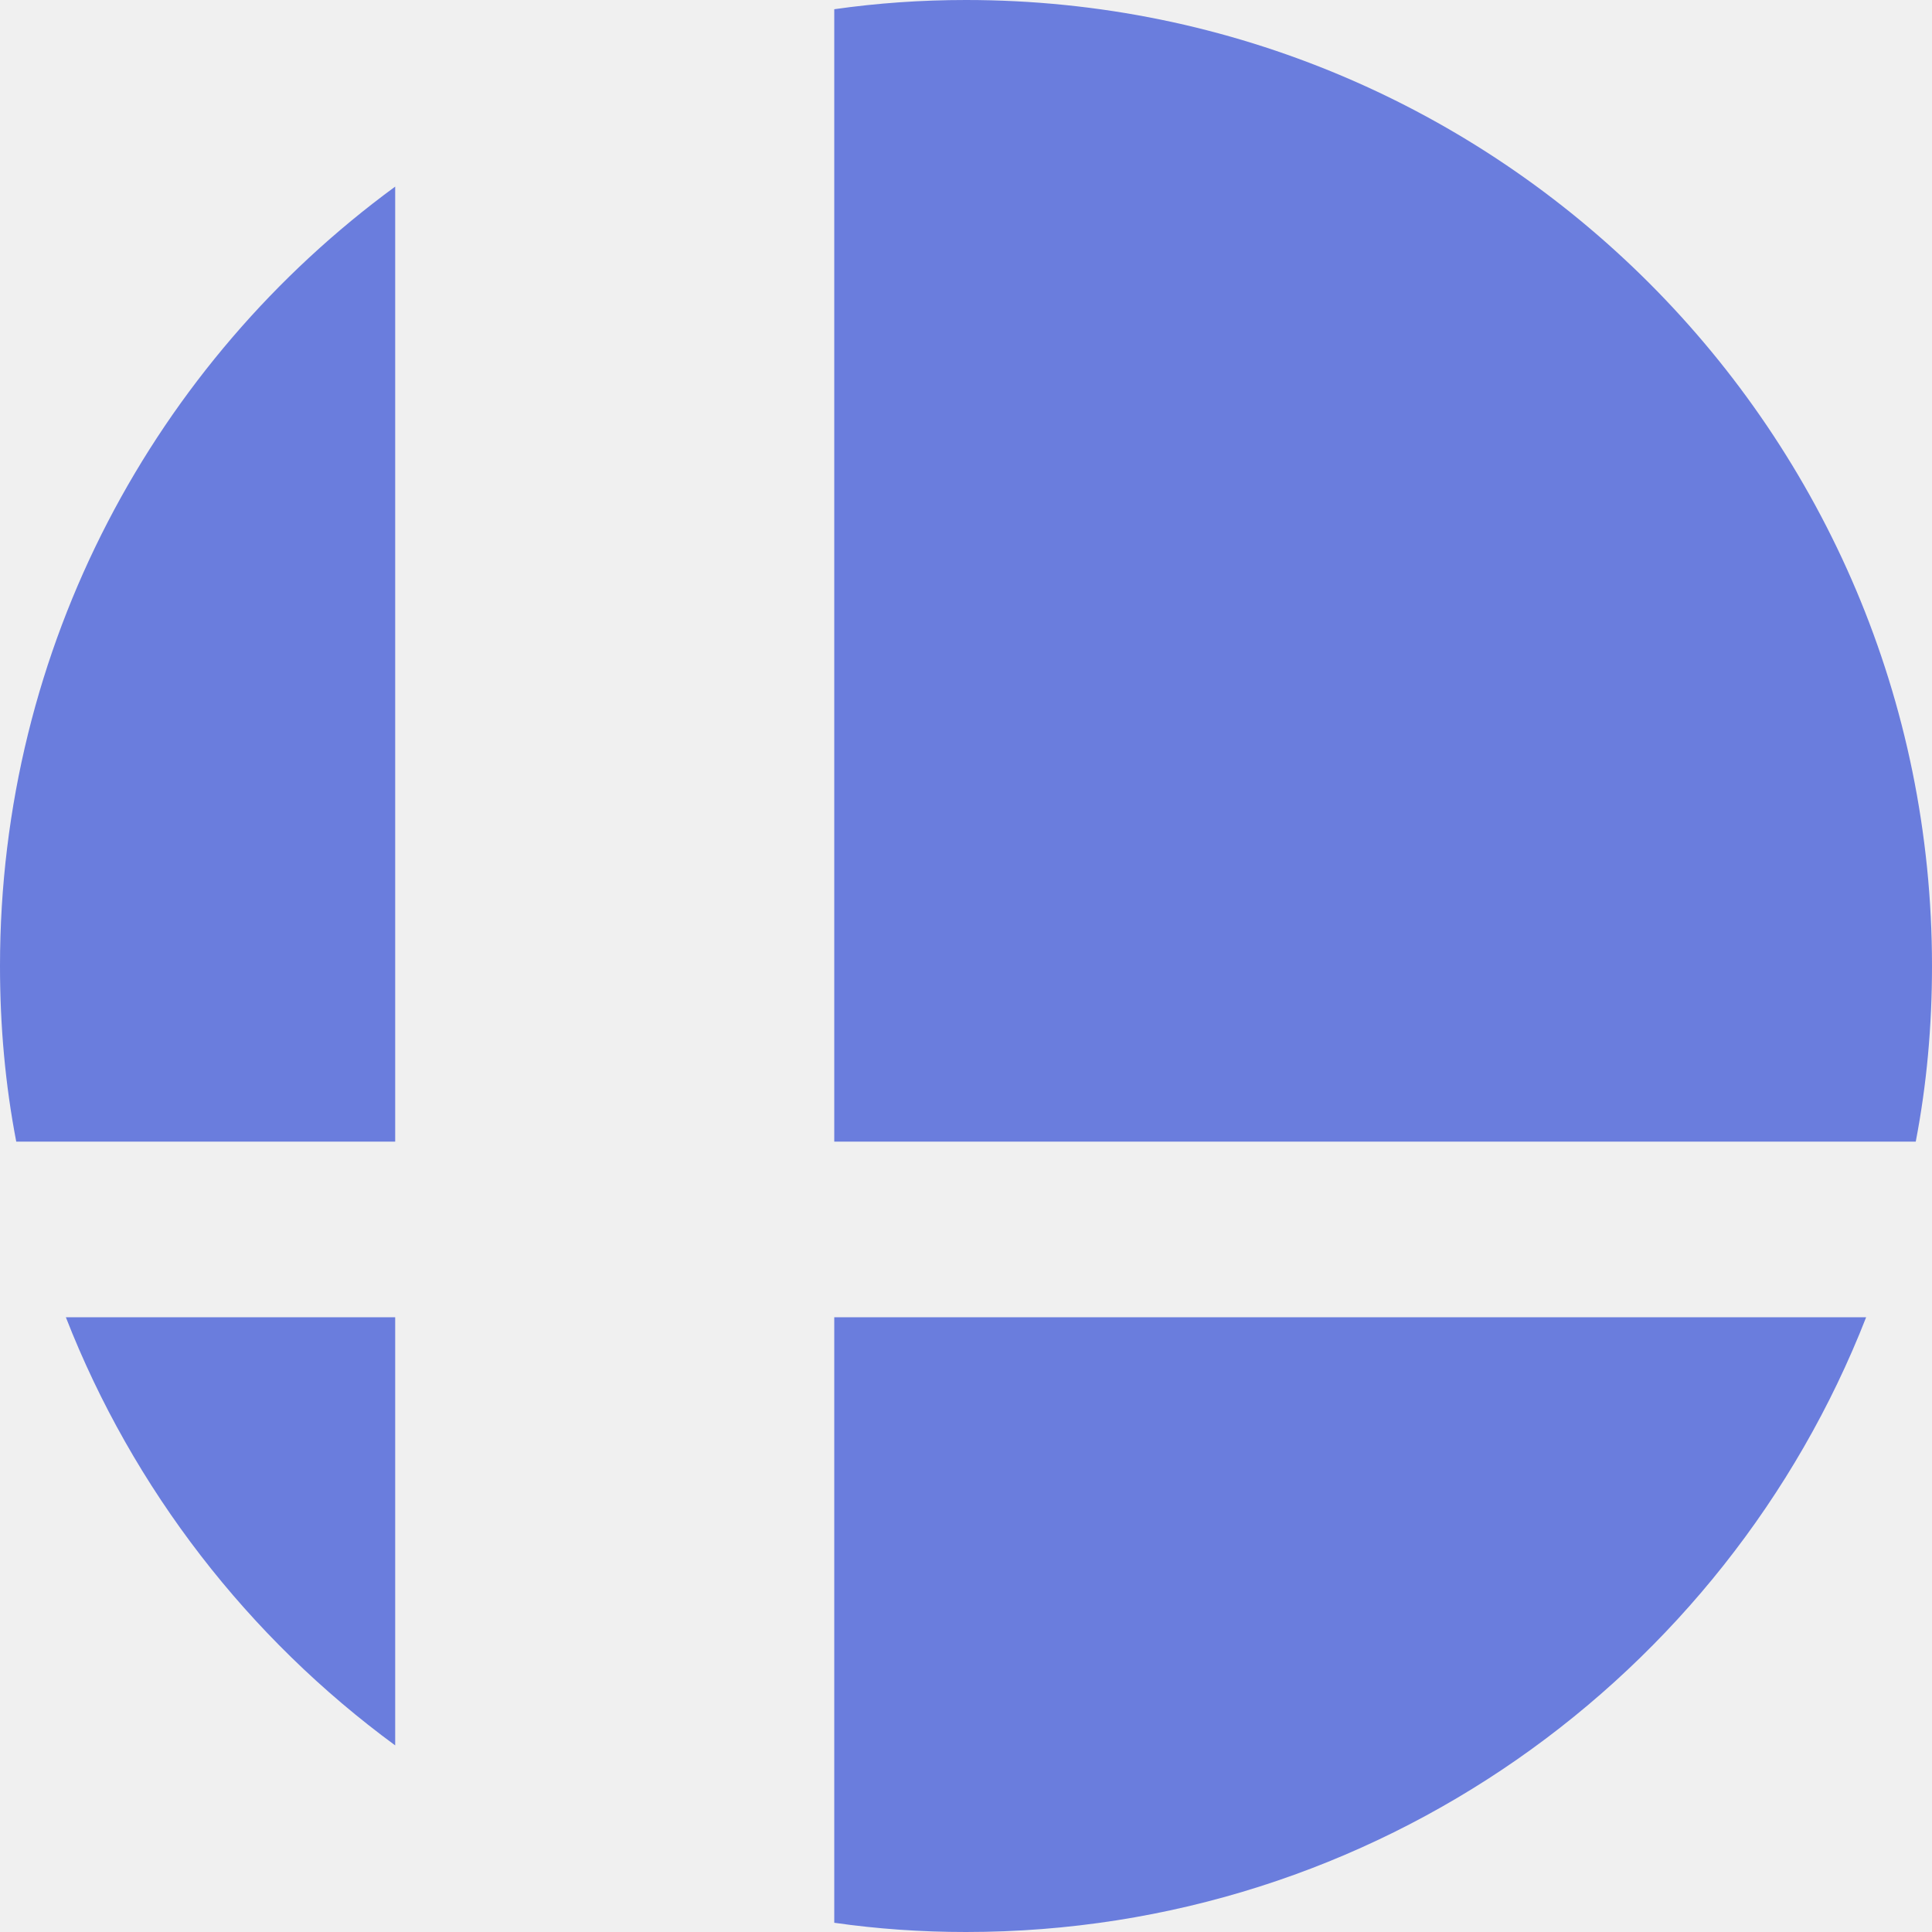
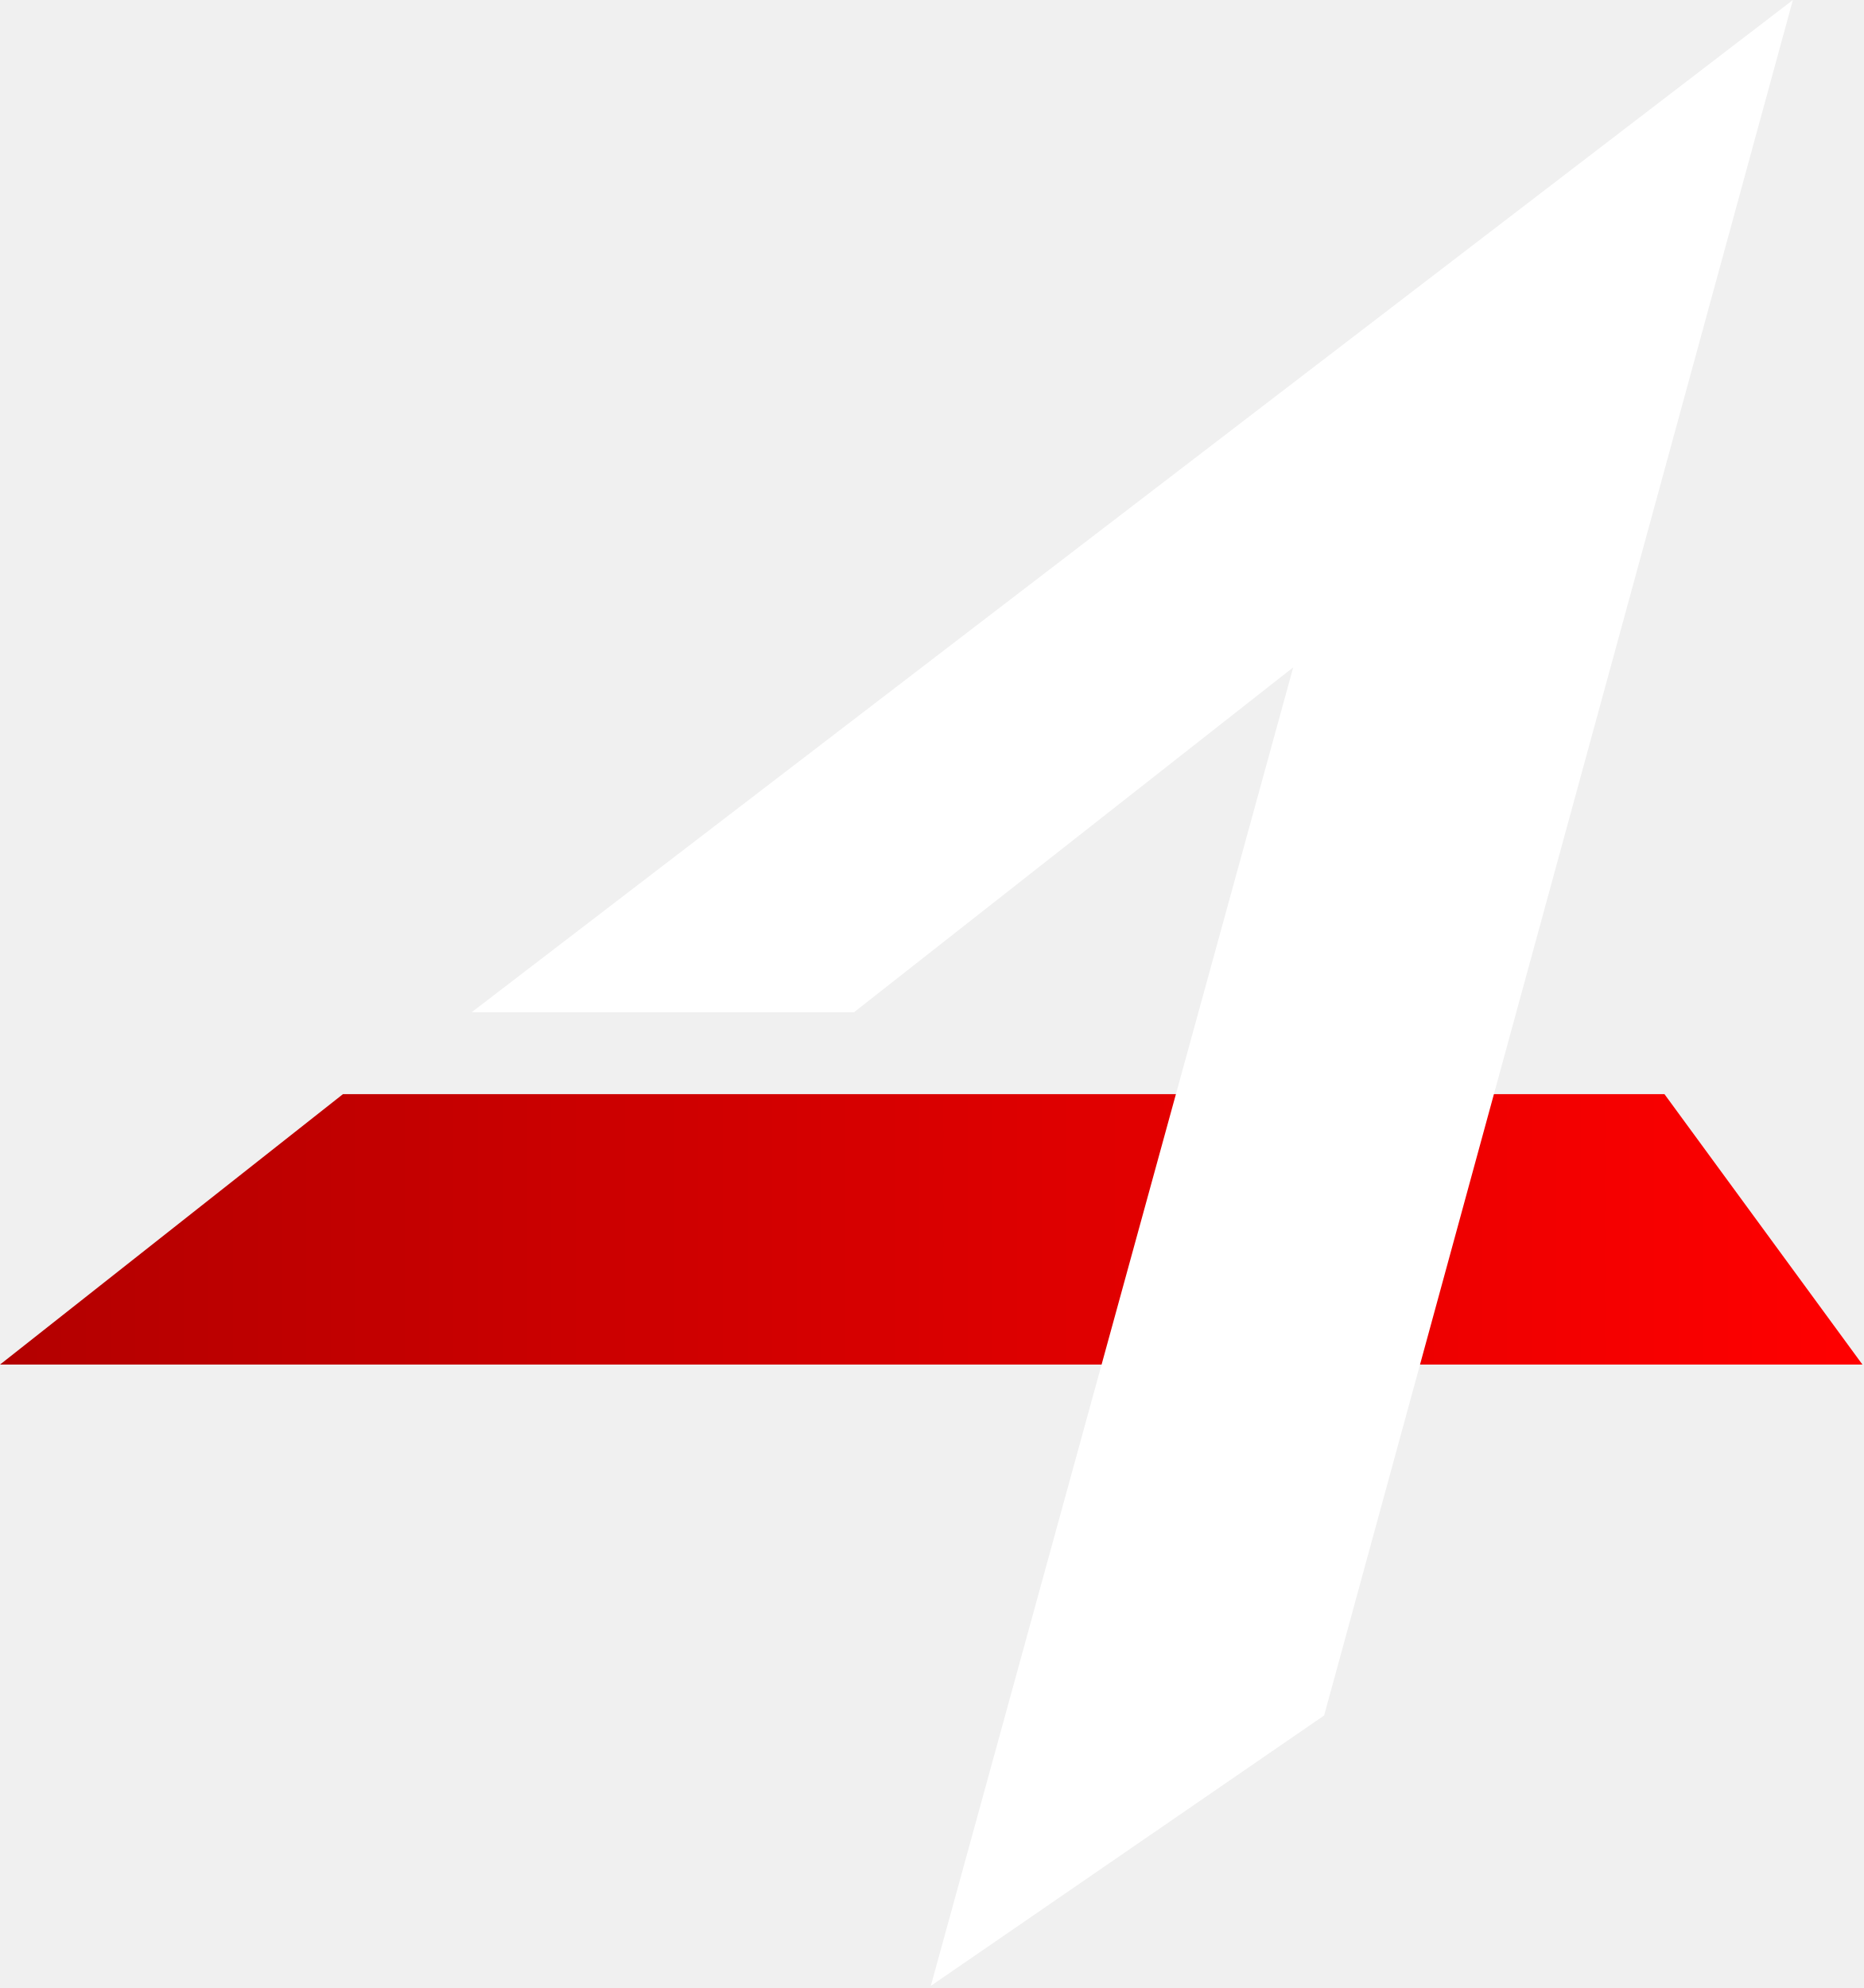
- <svg xmlns="http://www.w3.org/2000/svg" width="80" height="80" viewBox="0 0 80 80" fill="none">
-   <path d="M16.364 7.727V47.273H0.673C0.218 44.909 0 42.491 0 40C0 26.745 6.436 15 16.364 7.727ZM2.727 54.545H16.364V72.273C10.291 67.818 5.509 61.673 2.727 54.545ZM34.545 54.545H77.273C71.454 69.436 56.964 80 40 80C38.145 80 36.327 79.873 34.545 79.618V54.545ZM80 40C80 42.491 79.782 44.909 79.327 47.273H34.545V0.382C36.327 0.127 38.145 0 40 0C62.091 0 80 17.909 80 40Z" fill="#6A7DDD" />
+ <svg xmlns="http://www.w3.org/2000/svg" width="750" height="800" viewBox="0 0 750 800" fill="none">
+   <path d="M749.461 549.13H0L137.991 440.309H669.793L749.461 549.13Z" fill="url(#paint0_linear)" />
+   <path d="M721.461 0L532.837 690.328L374.565 799.15L520.395 268.547L343.673 407.332H189.808L721.461 0Z" fill="white" />
+   <defs>
+     <linearGradient id="paint0_linear" x1="0" y1="494.719" x2="749.461" y2="494.719" gradientUnits="userSpaceOnUse">
+       <stop stop-color="#B30000" />
+       <stop offset="1" stop-color="#FF0000" />
+     </linearGradient>
+   </defs>
</svg>
